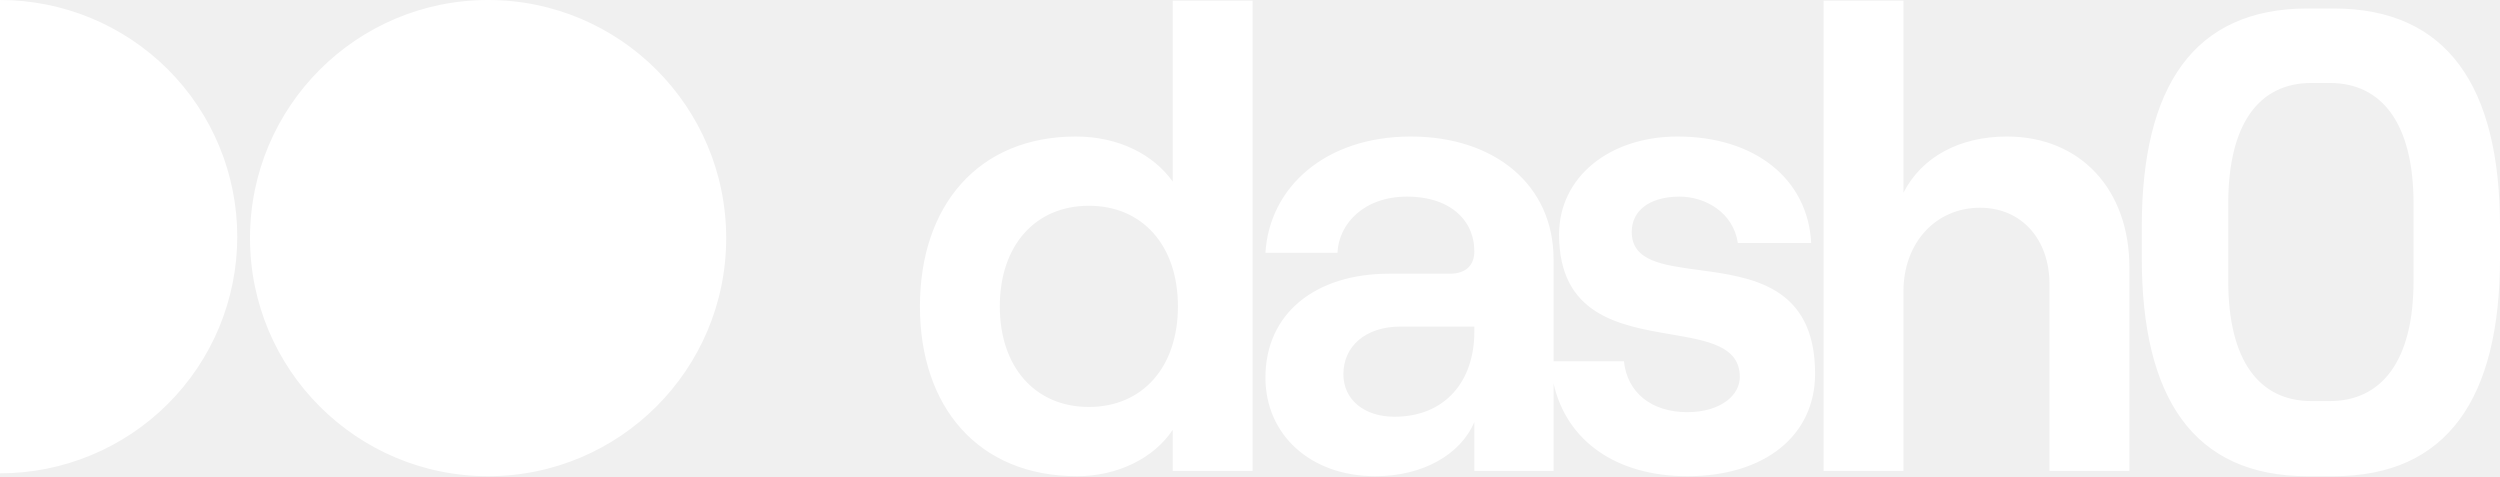
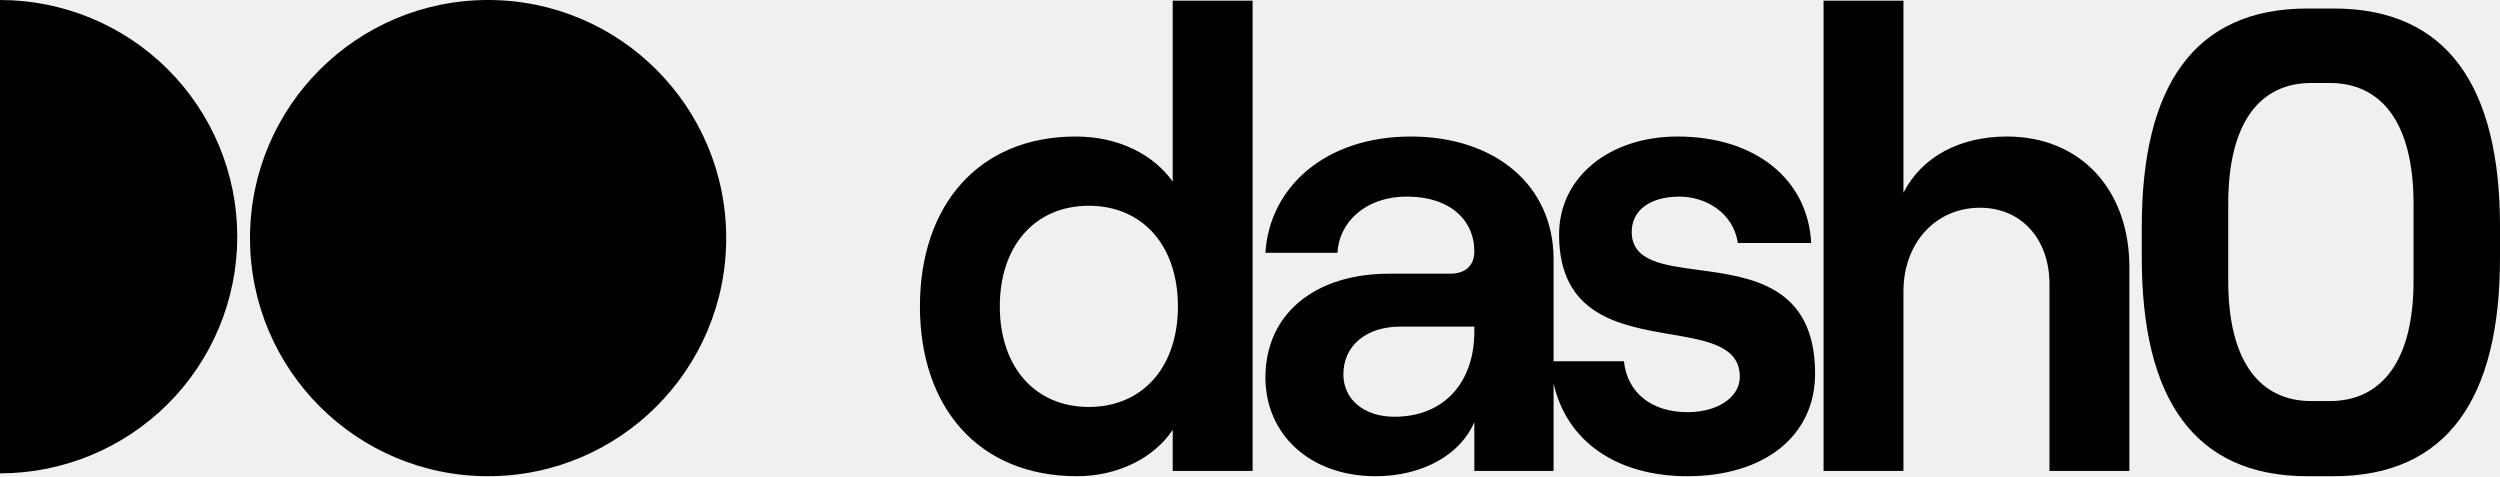
<svg xmlns="http://www.w3.org/2000/svg" fill="none" viewBox="0 0 105 20" height="20" width="105">
-   <path fill="white" d="M7.047 16.968C5.178 18.833 2.643 19.88 0 19.88V0C2.643 0 5.178 1.047 7.047 2.911C8.916 4.775 9.965 7.304 9.965 9.94C9.965 12.576 8.916 15.104 7.047 16.968ZM38.637 12.867C38.637 17.092 41.084 20 45.238 20C46.916 20 48.455 19.259 49.254 18.052V19.78H52.609V0.028H49.254V7.627C48.455 6.502 46.998 5.734 45.184 5.734C41.084 5.734 38.637 8.642 38.637 12.867ZM49.473 12.867C49.473 15.418 47.988 17.092 45.732 17.092C43.477 17.092 41.992 15.418 41.992 12.867C41.992 10.316 43.477 8.642 45.732 8.642C47.988 8.642 49.473 10.316 49.473 12.867ZM59.254 5.734C62.775 5.734 65.25 7.764 65.25 10.892V15.172H68.205C68.342 16.488 69.359 17.311 70.871 17.311C71.576 17.311 72.156 17.124 72.543 16.823C72.881 16.561 73.072 16.214 73.072 15.83C73.072 14.539 71.731 14.309 70.176 14.042C68.031 13.674 65.481 13.237 65.481 9.849C65.481 7.435 67.6 5.734 70.459 5.734C73.705 5.734 75.932 7.517 76.07 10.206H72.99C72.797 8.916 71.615 8.258 70.541 8.258C70.205 8.258 69.9 8.301 69.635 8.382C69.41 8.452 69.215 8.549 69.053 8.673C68.721 8.926 68.533 9.288 68.533 9.739C68.533 10.962 69.82 11.134 71.342 11.339C73.543 11.634 76.234 11.995 76.234 15.693C76.234 18.299 74.117 20 70.871 20C67.883 20 65.789 18.52 65.25 16.102V19.78H61.922V17.723C61.346 19.095 59.75 20 57.77 20C55.02 20 53.148 18.244 53.148 15.857C53.148 13.169 55.24 11.495 58.348 11.495H60.904C61.592 11.495 61.922 11.111 61.922 10.562C61.922 10.482 61.918 10.404 61.91 10.327C61.904 10.253 61.895 10.181 61.881 10.111C61.857 9.993 61.826 9.88 61.785 9.771L61.768 9.722L61.682 9.533L61.648 9.473L61.576 9.356C61.133 8.68 60.275 8.258 59.09 8.258C57.303 8.258 56.228 9.383 56.174 10.617H53.148C53.315 7.874 55.652 5.734 59.254 5.734ZM58.566 17.503C60.685 17.503 61.922 16.022 61.922 13.937V13.717H58.815C58.086 13.717 57.478 13.924 57.059 14.287C56.654 14.636 56.422 15.128 56.422 15.72C56.422 16.79 57.303 17.503 58.566 17.503ZM76.59 19.78V0.028H79.945V8.094C80.715 6.585 82.311 5.734 84.291 5.734C87.398 5.734 89.434 7.984 89.434 11.221V19.78H86.078V11.934C86.078 10.041 84.897 8.725 83.162 8.725C81.293 8.725 79.945 10.206 79.945 12.236V19.78H76.59ZM89.955 10.837C89.955 16.708 92.129 20 96.914 20H98.014C102.799 20 105 16.708 105 10.837V9.52C105 3.649 102.799 0.357 98.014 0.357H96.914C92.129 0.357 89.955 3.649 89.955 9.52V10.837ZM97.85 16.845H97.078C94.906 16.845 93.586 15.172 93.586 11.797V8.56C93.586 5.158 94.906 3.485 97.078 3.485H97.85C100.021 3.485 101.369 5.158 101.369 8.56V11.797C101.369 15.172 100.021 16.845 97.85 16.845ZM20.5 20C26.023 20 30.5 15.523 30.5 10C30.5 4.477 26.023 0 20.5 0C14.977 0 10.5 4.477 10.5 10C10.5 15.523 14.977 20 20.5 20Z" clip-rule="evenodd" fill-rule="evenodd" />
+   <path fill="black" d="M7.047 16.968C5.178 18.833 2.643 19.88 0 19.88V0C2.643 0 5.178 1.047 7.047 2.911C8.916 4.775 9.965 7.304 9.965 9.94C9.965 12.576 8.916 15.104 7.047 16.968ZM38.637 12.867C38.637 17.092 41.084 20 45.238 20C46.916 20 48.455 19.259 49.254 18.052V19.78H52.609V0.028H49.254V7.627C48.455 6.502 46.998 5.734 45.184 5.734C41.084 5.734 38.637 8.642 38.637 12.867ZM49.473 12.867C49.473 15.418 47.988 17.092 45.732 17.092C43.477 17.092 41.992 15.418 41.992 12.867C41.992 10.316 43.477 8.642 45.732 8.642C47.988 8.642 49.473 10.316 49.473 12.867ZM59.254 5.734C62.775 5.734 65.25 7.764 65.25 10.892V15.172H68.205C68.342 16.488 69.359 17.311 70.871 17.311C71.576 17.311 72.156 17.124 72.543 16.823C72.881 16.561 73.072 16.214 73.072 15.83C73.072 14.539 71.731 14.309 70.176 14.042C68.031 13.674 65.481 13.237 65.481 9.849C65.481 7.435 67.6 5.734 70.459 5.734C73.705 5.734 75.932 7.517 76.07 10.206H72.99C72.797 8.916 71.615 8.258 70.541 8.258C70.205 8.258 69.9 8.301 69.635 8.382C69.41 8.452 69.215 8.549 69.053 8.673C68.721 8.926 68.533 9.288 68.533 9.739C68.533 10.962 69.82 11.134 71.342 11.339C73.543 11.634 76.234 11.995 76.234 15.693C76.234 18.299 74.117 20 70.871 20C67.883 20 65.789 18.52 65.25 16.102V19.78H61.922V17.723C61.346 19.095 59.75 20 57.77 20C55.02 20 53.148 18.244 53.148 15.857C53.148 13.169 55.24 11.495 58.348 11.495H60.904C61.592 11.495 61.922 11.111 61.922 10.562C61.922 10.482 61.918 10.404 61.91 10.327C61.904 10.253 61.895 10.181 61.881 10.111C61.857 9.993 61.826 9.88 61.785 9.771L61.768 9.722L61.682 9.533L61.648 9.473L61.576 9.356C61.133 8.68 60.275 8.258 59.09 8.258C57.303 8.258 56.228 9.383 56.174 10.617H53.148C53.315 7.874 55.652 5.734 59.254 5.734ZM58.566 17.503C60.685 17.503 61.922 16.022 61.922 13.937V13.717H58.815C58.086 13.717 57.478 13.924 57.059 14.287C56.654 14.636 56.422 15.128 56.422 15.72C56.422 16.79 57.303 17.503 58.566 17.503ZM76.59 19.78V0.028H79.945V8.094C80.715 6.585 82.311 5.734 84.291 5.734C87.398 5.734 89.434 7.984 89.434 11.221V19.78H86.078V11.934C86.078 10.041 84.897 8.725 83.162 8.725C81.293 8.725 79.945 10.206 79.945 12.236V19.78H76.59ZM89.955 10.837C89.955 16.708 92.129 20 96.914 20H98.014C102.799 20 105 16.708 105 10.837V9.52C105 3.649 102.799 0.357 98.014 0.357H96.914C92.129 0.357 89.955 3.649 89.955 9.52V10.837ZM97.85 16.845H97.078C94.906 16.845 93.586 15.172 93.586 11.797V8.56C93.586 5.158 94.906 3.485 97.078 3.485H97.85C100.021 3.485 101.369 5.158 101.369 8.56V11.797C101.369 15.172 100.021 16.845 97.85 16.845ZM20.5 20C26.023 20 30.5 15.523 30.5 10C30.5 4.477 26.023 0 20.5 0C14.977 0 10.5 4.477 10.5 10C10.5 15.523 14.977 20 20.5 20Z" clip-rule="evenodd" fill-rule="evenodd" />
</svg>
